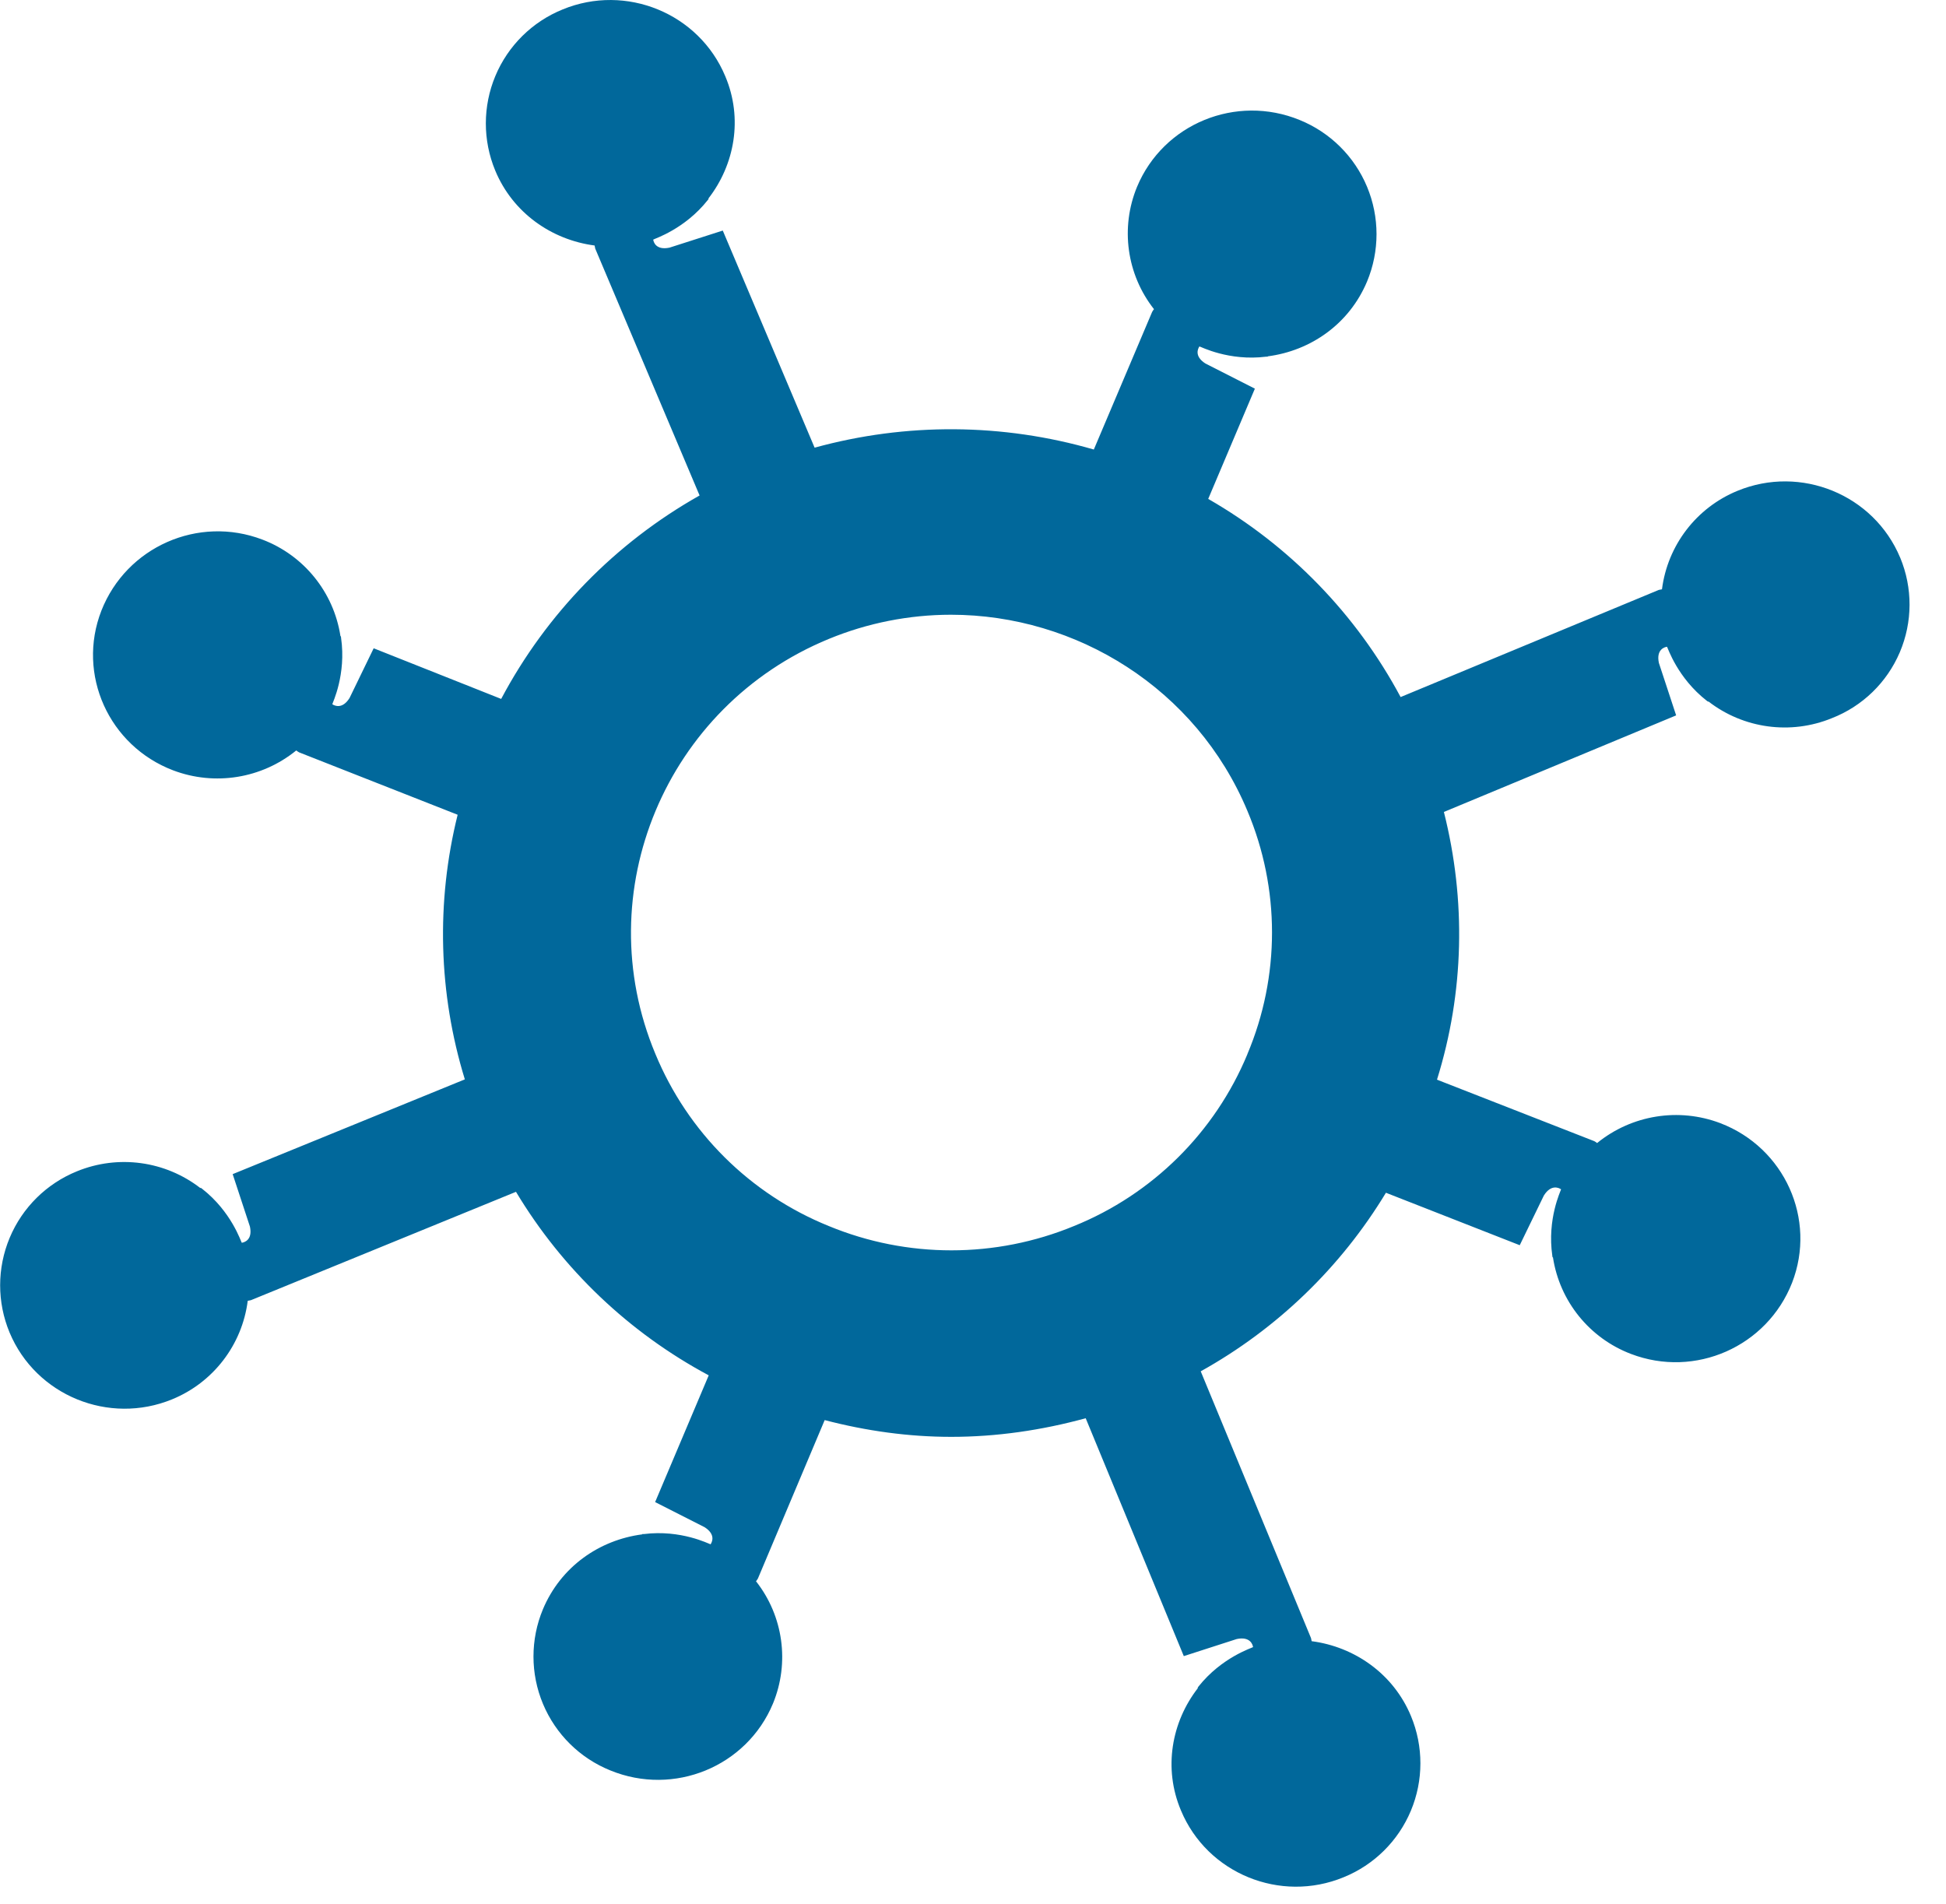
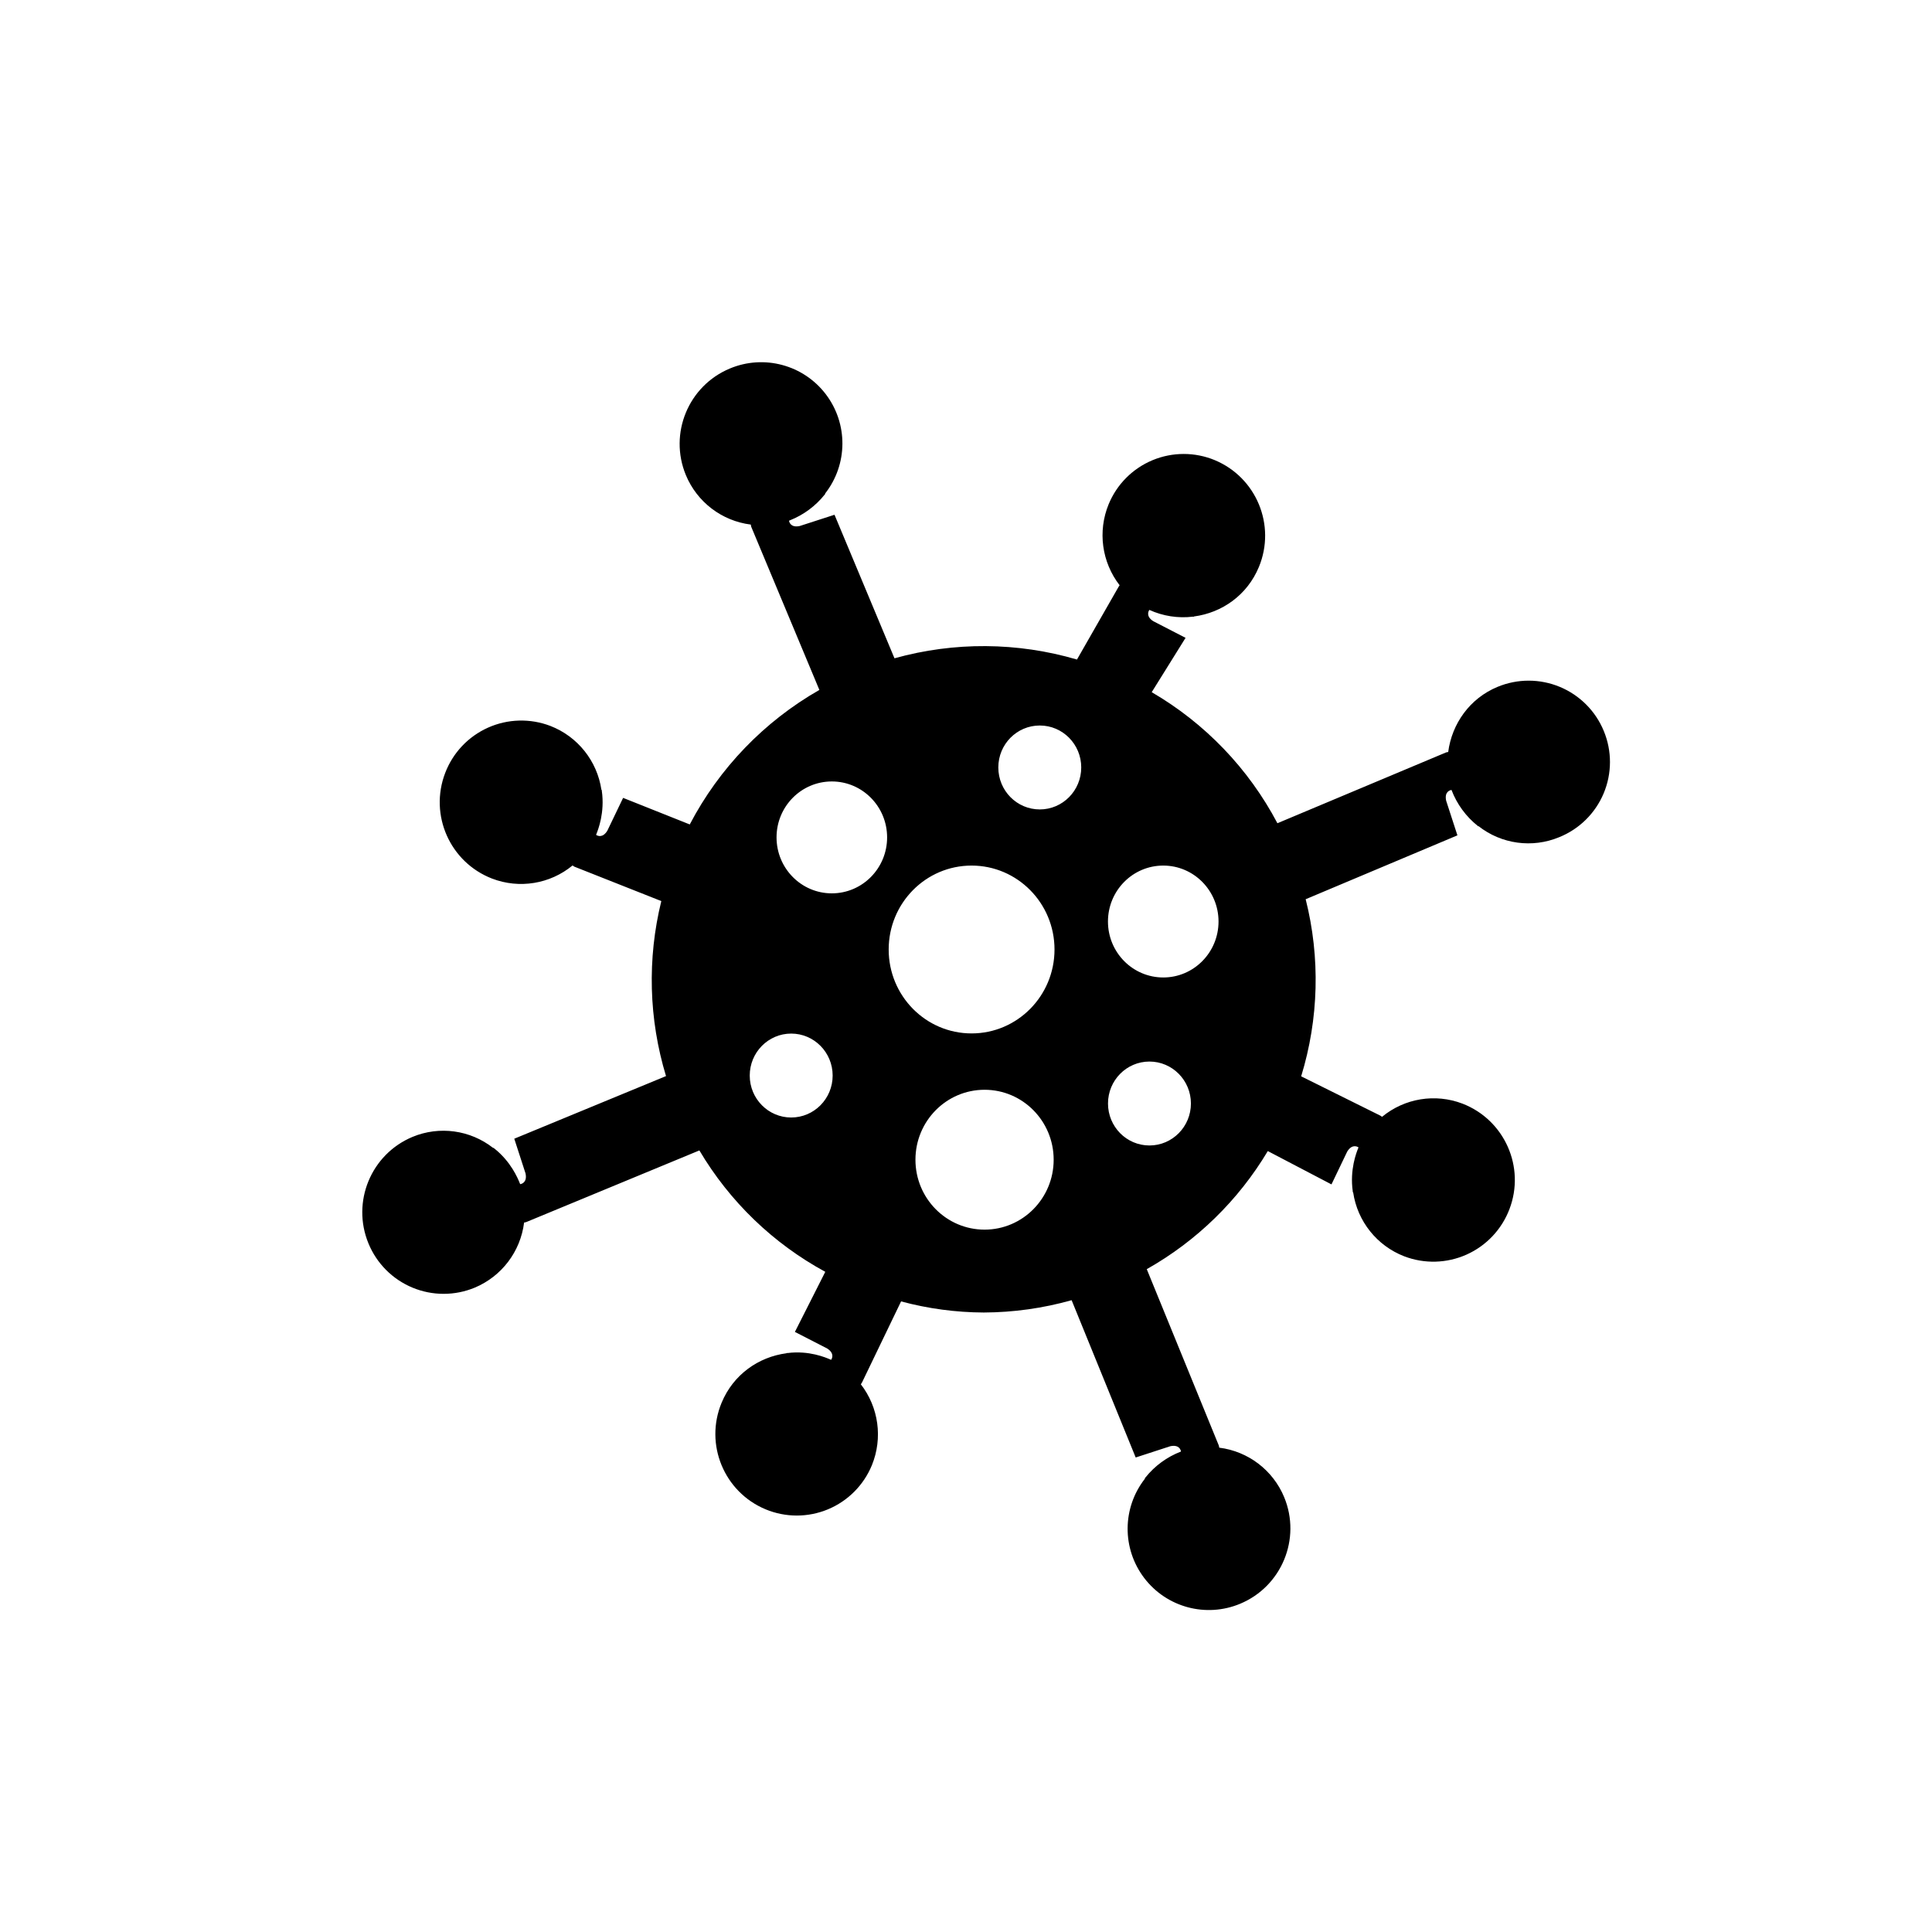
- <svg xmlns="http://www.w3.org/2000/svg" viewBox="0 0 46 45" fill="none">
-   <path d="M44.916 13.18c-.623-1.49-2.349-2.194-3.845-1.578a2.914 2.914 0 00-1.785 2.328c-.023.007-.052.007-.074.014l-6.104 2.533a11.84 11.84 0 00-4.548-4.684l1.103-2.606-1.17-.595c-.274-.176-.17-.36-.141-.403.037.007.696.352 1.578.242h.037v-.008c1.015-.132 1.926-.763 2.348-1.769a2.912 2.912 0 00-1.592-3.817c-1.504-.617-3.223.088-3.845 1.578a2.893 2.893 0 00.4 2.893c-.015.022-.03.036-.044.066l-1.378 3.252a12.135 12.135 0 00-6.6-.044L17.085 5.45l-1.26.404c-.318.066-.377-.132-.384-.19.03-.023.74-.243 1.288-.933.008-.008.015-.022.023-.03l-.008-.007c.622-.8.823-1.894.4-2.892C16.522.312 14.796-.393 13.3.223a2.907 2.907 0 00-1.593 3.81c.415.999 1.333 1.637 2.348 1.77.008.022.008.051.015.073l2.467 5.836a11.942 11.942 0 00-4.69 4.809l-3.014-1.197-.57 1.175c-.17.272-.356.184-.408.147.007-.037.333-.698.207-1.571 0-.008 0-.022-.007-.037h-.007a2.914 2.914 0 00-1.845-2.283 2.956 2.956 0 00-3.807 1.681c-.586 1.505.177 3.194 1.696 3.773a2.954 2.954 0 002.911-.47c.022.015.037.03.067.045l3.748 1.475a11.678 11.678 0 00.17 6.255L5.5 27.754l.408 1.24c.067.316-.133.374-.193.382-.022-.03-.244-.735-.94-1.278-.008-.007-.023-.014-.03-.022l-.008.008a2.944 2.944 0 00-2.918-.397 2.907 2.907 0 00-1.593 3.81c.622 1.49 2.348 2.195 3.845 1.579a2.914 2.914 0 001.785-2.328c.022-.007.052-.007.074-.014l6.267-2.562a11.819 11.819 0 004.556 4.338l-1.267 2.996 1.17.594c.274.176.17.36.141.404-.037-.007-.696-.352-1.578-.242h-.037v.007c-1.015.132-1.926.764-2.348 1.77a2.904 2.904 0 001.593 3.81c1.503.616 3.222-.088 3.844-1.579a2.892 2.892 0 00-.4-2.892c.015-.022.03-.037.045-.066l1.578-3.744c.985.257 1.985.396 2.992.396 1.067 0 2.134-.154 3.178-.44l2.319 5.623 1.252-.404c.318-.066.377.132.385.191-.03.022-.741.242-1.29.932-.007.008-.014.022-.021.03l.007.007c-.622.8-.822 1.894-.4 2.893.622 1.49 2.348 2.195 3.845 1.578a2.907 2.907 0 001.592-3.81c-.415-.999-1.333-1.637-2.348-1.77-.007-.021-.007-.05-.015-.073l-2.607-6.306a11.848 11.848 0 004.378-4.221l3.163 1.24.57-1.174c.17-.272.356-.184.407-.147-.007.037-.333.697-.207 1.571 0 .007 0 .022.008.037h.007a2.914 2.914 0 001.844 2.283 2.956 2.956 0 003.808-1.681c.585-1.505-.178-3.194-1.696-3.774a2.954 2.954 0 00-2.912.47c-.022-.015-.037-.03-.066-.044l-3.719-1.454c.645-2.07.689-4.243.163-6.328l5.49-2.283-.408-1.24c-.067-.316.133-.375.192-.382.022.029.245.734.941 1.277.007.007.022.015.03.022l.007-.007a2.944 2.944 0 002.919.396 2.884 2.884 0 001.615-3.795zm-15.43 11.74a7.473 7.473 0 01-4.097 4.06 7.597 7.597 0 01-5.8 0 7.462 7.462 0 01-4.097-4.068c-1.6-3.825.245-8.222 4.097-9.808a7.59 7.59 0 012.889-.573c2.97 0 5.8 1.748 7.007 4.633a7.39 7.39 0 010 5.755z" fill="#01689B" />
+ <svg xmlns="http://www.w3.org/2000/svg" width="48" height="48" viewBox="0 0 48 48" fill="#000">
+   <path fill-rule="evenodd" clip-rule="evenodd" d="M37.206 17.065a2.018 2.018 0 012.64 1.097 2.013 2.013 0 01-1.109 2.638 2.002 2.002 0 01-2.004-.275l-.005.005a.075.075 0 00-.01-.008 2.091 2.091 0 01-.656-.896c-.041.006-.179.046-.133.266l.28.862-3.77 1.587a8.18 8.18 0 01-.112 4.4l1.964.975c.013.007.022.014.031.02l.005.005.01.006a2.01 2.01 0 011.999-.327 2.033 2.033 0 011.165 2.623 2.023 2.023 0 01-2.615 1.169 2.02 2.02 0 01-1.267-1.587h-.005c-.005-.01-.005-.02-.005-.026-.077-.54.091-.963.133-1.068a.283.283 0 00.01-.024c-.036-.025-.163-.086-.28.102l-.392.817-1.582-.828a8.181 8.181 0 01-3.007 2.934l1.791 4.384a.092.092 0 01.005.025.15.15 0 00.005.026 2.018 2.018 0 011.613 1.23 2.029 2.029 0 01-1.094 2.648 2.018 2.018 0 01-2.365-3.108l-.005-.005a.07.07 0 00.007-.01l.004-.006.004-.005a2.086 2.086 0 01.885-.648c-.005-.04-.046-.178-.265-.132l-.86.28-1.592-3.908a8.165 8.165 0 01-2.182.306 8.04 8.04 0 01-2.055-.276l-.97 2.013a.16.16 0 01-.02.032.236.236 0 00-.01.014 2.03 2.03 0 01.275 2.01 2.017 2.017 0 01-2.64 1.097 2.027 2.027 0 01-1.094-2.648c.29-.7.916-1.138 1.613-1.23v-.005h.025c.535-.068.95.112 1.058.158.014.006.023.01.026.01.02-.03.091-.158-.097-.28l-.804-.413.755-1.493a8.16 8.16 0 01-3.128-3.016l-4.304 1.781a.16.16 0 01-.026.006.138.138 0 00-.025.005 2.022 2.022 0 01-1.226 1.617 2.018 2.018 0 01-2.64-1.097 2.03 2.03 0 011.093-2.648 2.002 2.002 0 012.005.275l.005-.005a.064.064 0 00.01.008l.01.007c.417.33.587.745.633.859a.262.262 0 00.013.03c.041-.006.178-.047.133-.266l-.28-.863 3.77-1.556a8.212 8.212 0 01-.117-4.348l-2.16-.855c-.013-.007-.022-.014-.031-.02a.287.287 0 00-.014-.01 2.01 2.01 0 01-2 .326 2.033 2.033 0 01-1.165-2.623 2.023 2.023 0 012.615-1.169 2.02 2.02 0 011.267 1.587h.005c.005.01.005.02.005.026.077.54-.092.963-.133 1.068a.283.283 0 00-.01.024c.036.026.163.087.28-.102l.392-.816 1.656.66a8.256 8.256 0 013.22-3.342l-1.694-4.056a.16.16 0 01-.005-.026l-.005-.026a2.018 2.018 0 01-1.613-1.23 2.029 2.029 0 011.094-2.648 2.018 2.018 0 012.365 3.108l.005.005a.07.07 0 00-.007.01c-.003.004-.005.008-.008.01a2.085 2.085 0 01-.856.636.163.163 0 00-.03.013c.006.04.047.178.265.132l.865-.28 1.49 3.566a8.24 8.24 0 014.534.031l1.03-1.8a.189.189 0 01.02-.031.291.291 0 00.01-.014 2.03 2.03 0 01-.274-2.011 2.017 2.017 0 012.64-1.097 2.033 2.033 0 011.094 2.653c-.29.7-.916 1.138-1.613 1.23v.005h-.026a2.032 2.032 0 01-1.083-.168c-.02.03-.092.158.097.28l.803.414-.841 1.35a8.184 8.184 0 013.123 3.256l4.192-1.76a.06.06 0 01.006-.002l.007-.001a.263.263 0 01.013-.002l.025-.005c.092-.7.534-1.332 1.226-1.618zm-16.54 5.13c.76 0 1.374-.623 1.374-1.39 0-.768-.615-1.39-1.373-1.39-.76 0-1.374.622-1.374 1.39 0 .767.615 1.39 1.373 1.39zm8.922 5.221c0 .576-.462 1.043-1.03 1.043-.57 0-1.03-.467-1.03-1.043 0-.575.46-1.042 1.03-1.042.568 0 1.03.467 1.03 1.042zm-.687-3.131c.758 0 1.373-.622 1.373-1.39 0-.768-.615-1.39-1.373-1.39-.759 0-1.374.622-1.374 1.39 0 .768.615 1.39 1.374 1.39zm-8.214 2.437c0 .576-.461 1.042-1.03 1.042s-1.03-.466-1.03-1.042c0-.576.461-1.043 1.03-1.043s1.03.467 1.03 1.043zm5.146-6.612c.569 0 1.03-.467 1.03-1.043 0-.576-.461-1.042-1.03-1.042-.57 0-1.03.466-1.03 1.042 0 .576.46 1.043 1.03 1.043zm.366 3.48c0 1.152-.923 2.085-2.06 2.085-1.139 0-2.06-.933-2.06-2.085s.921-2.085 2.06-2.085c1.137 0 2.06.933 2.06 2.085zm-1.738 6.96c.948 0 1.717-.778 1.717-1.737 0-.96-.769-1.738-1.717-1.738-.948 0-1.717.778-1.717 1.738s.769 1.737 1.717 1.737z" />
</svg>
